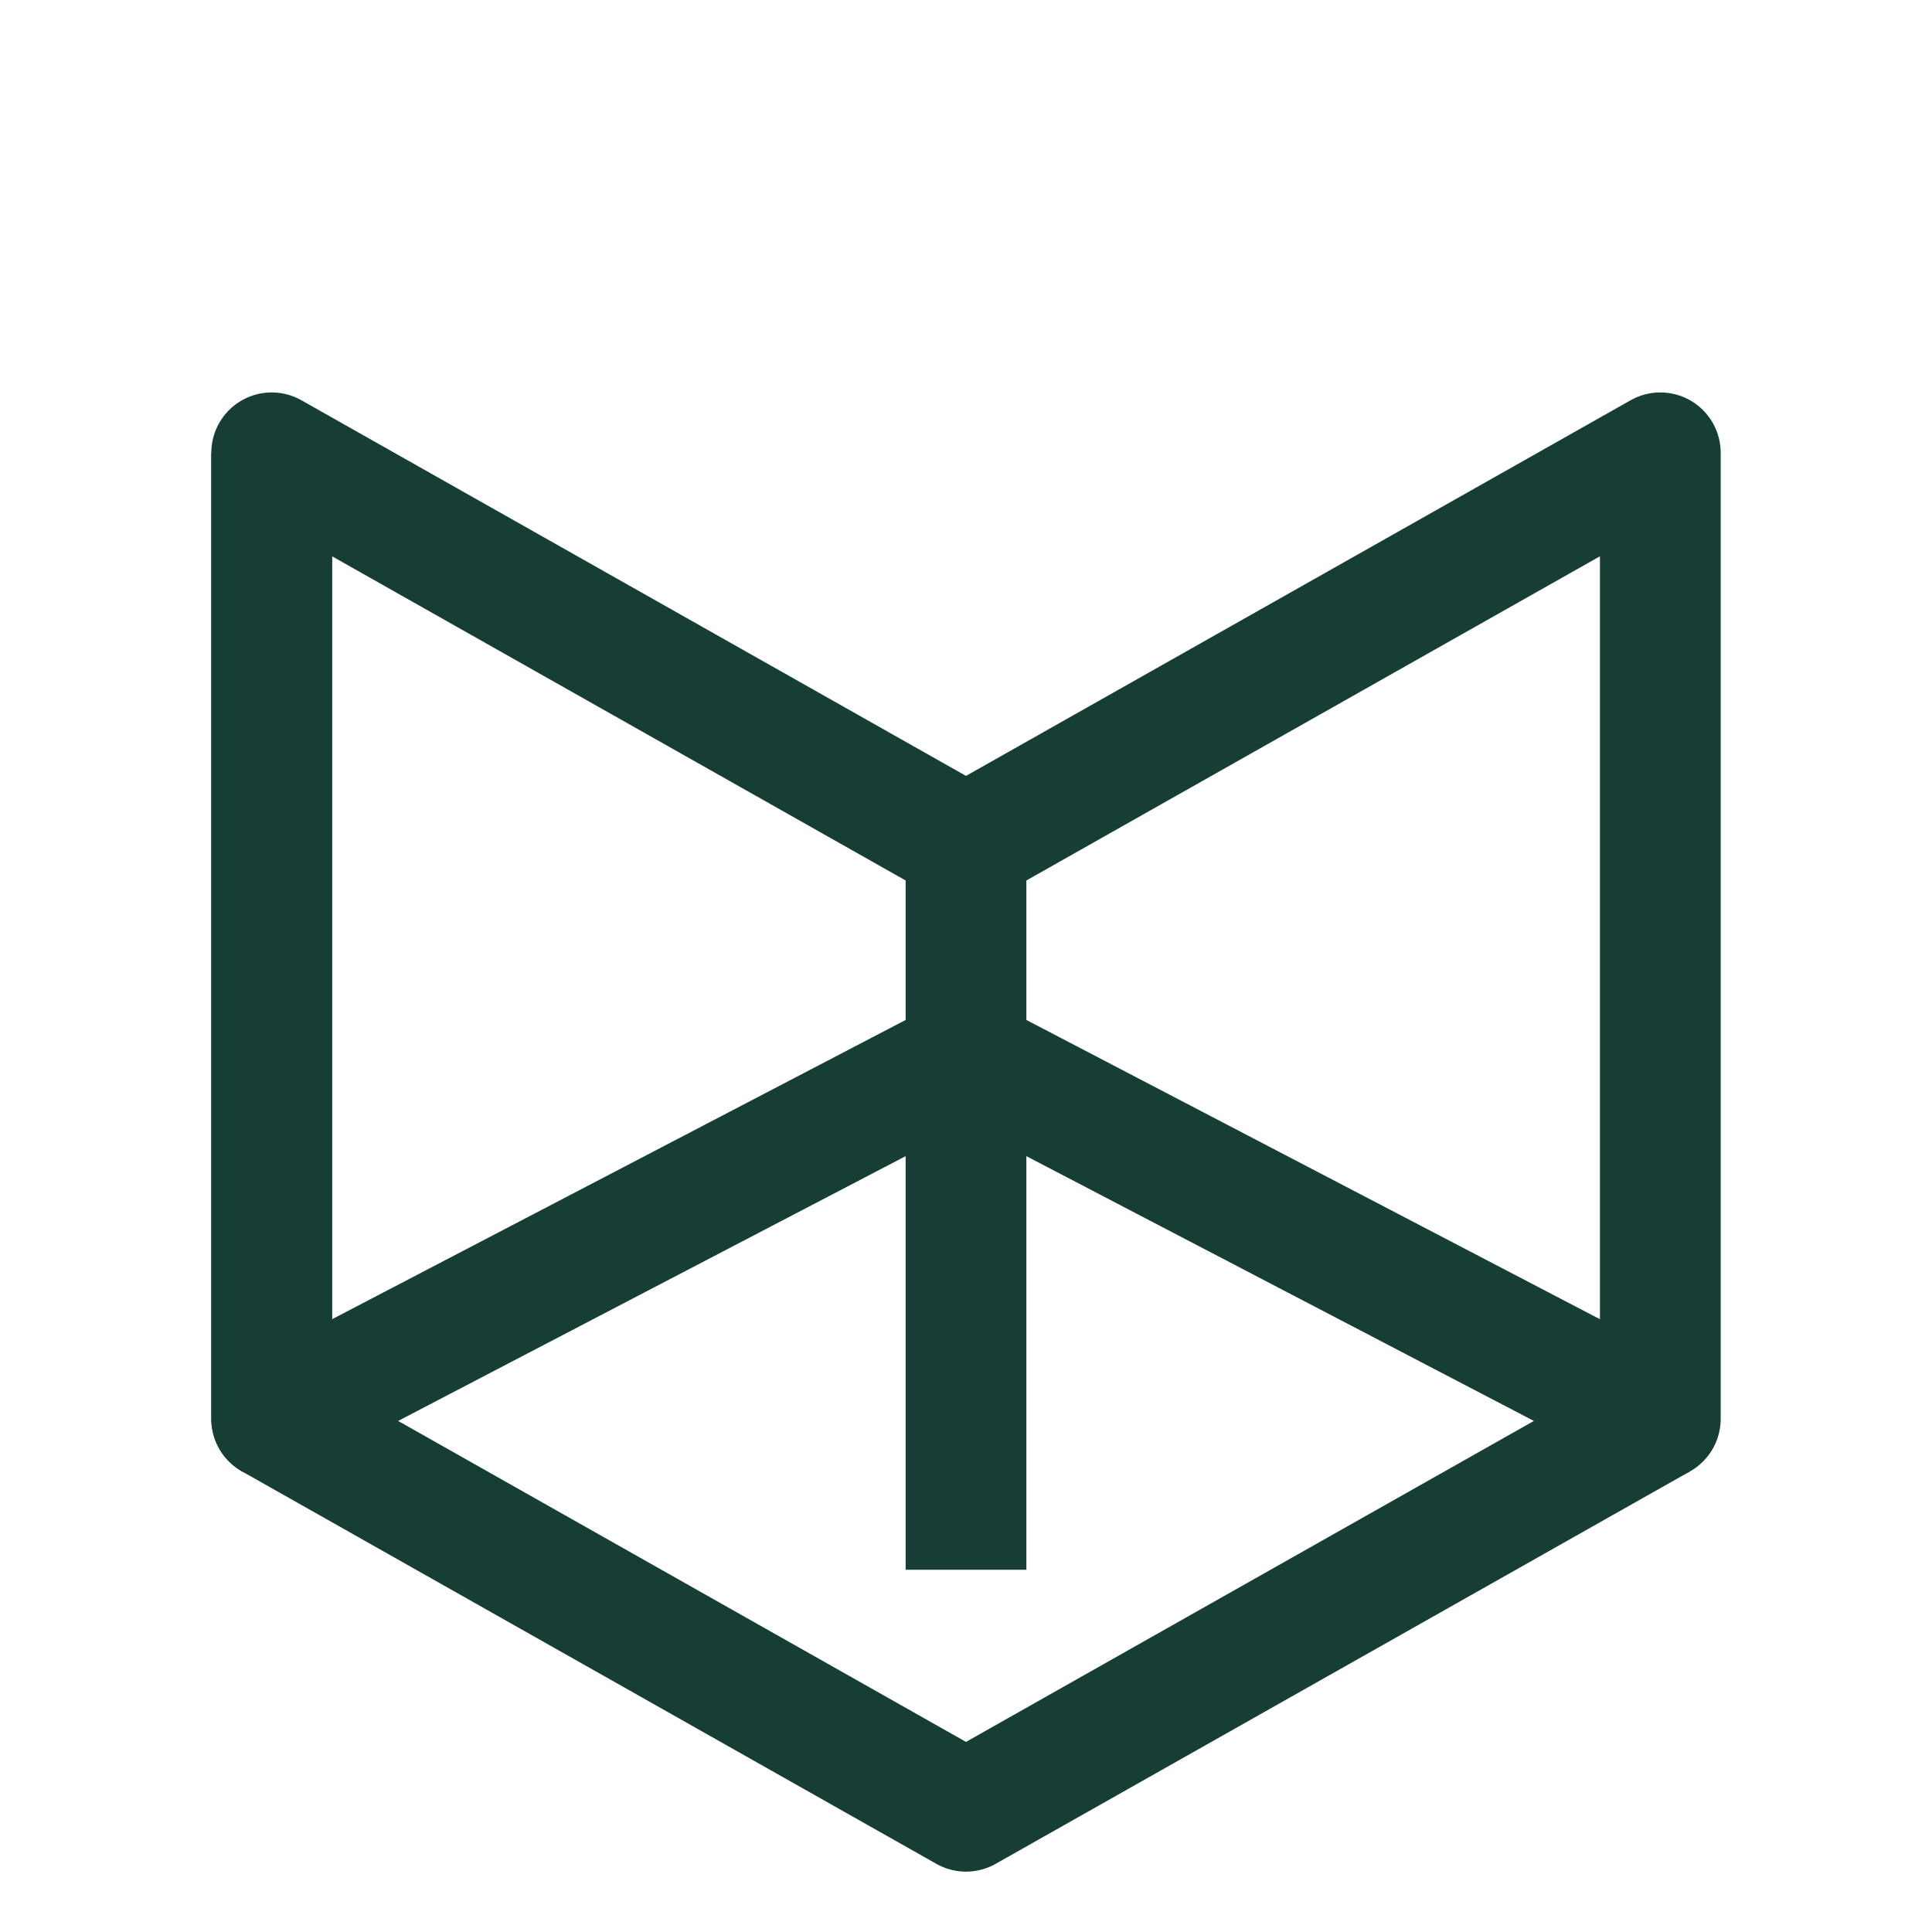
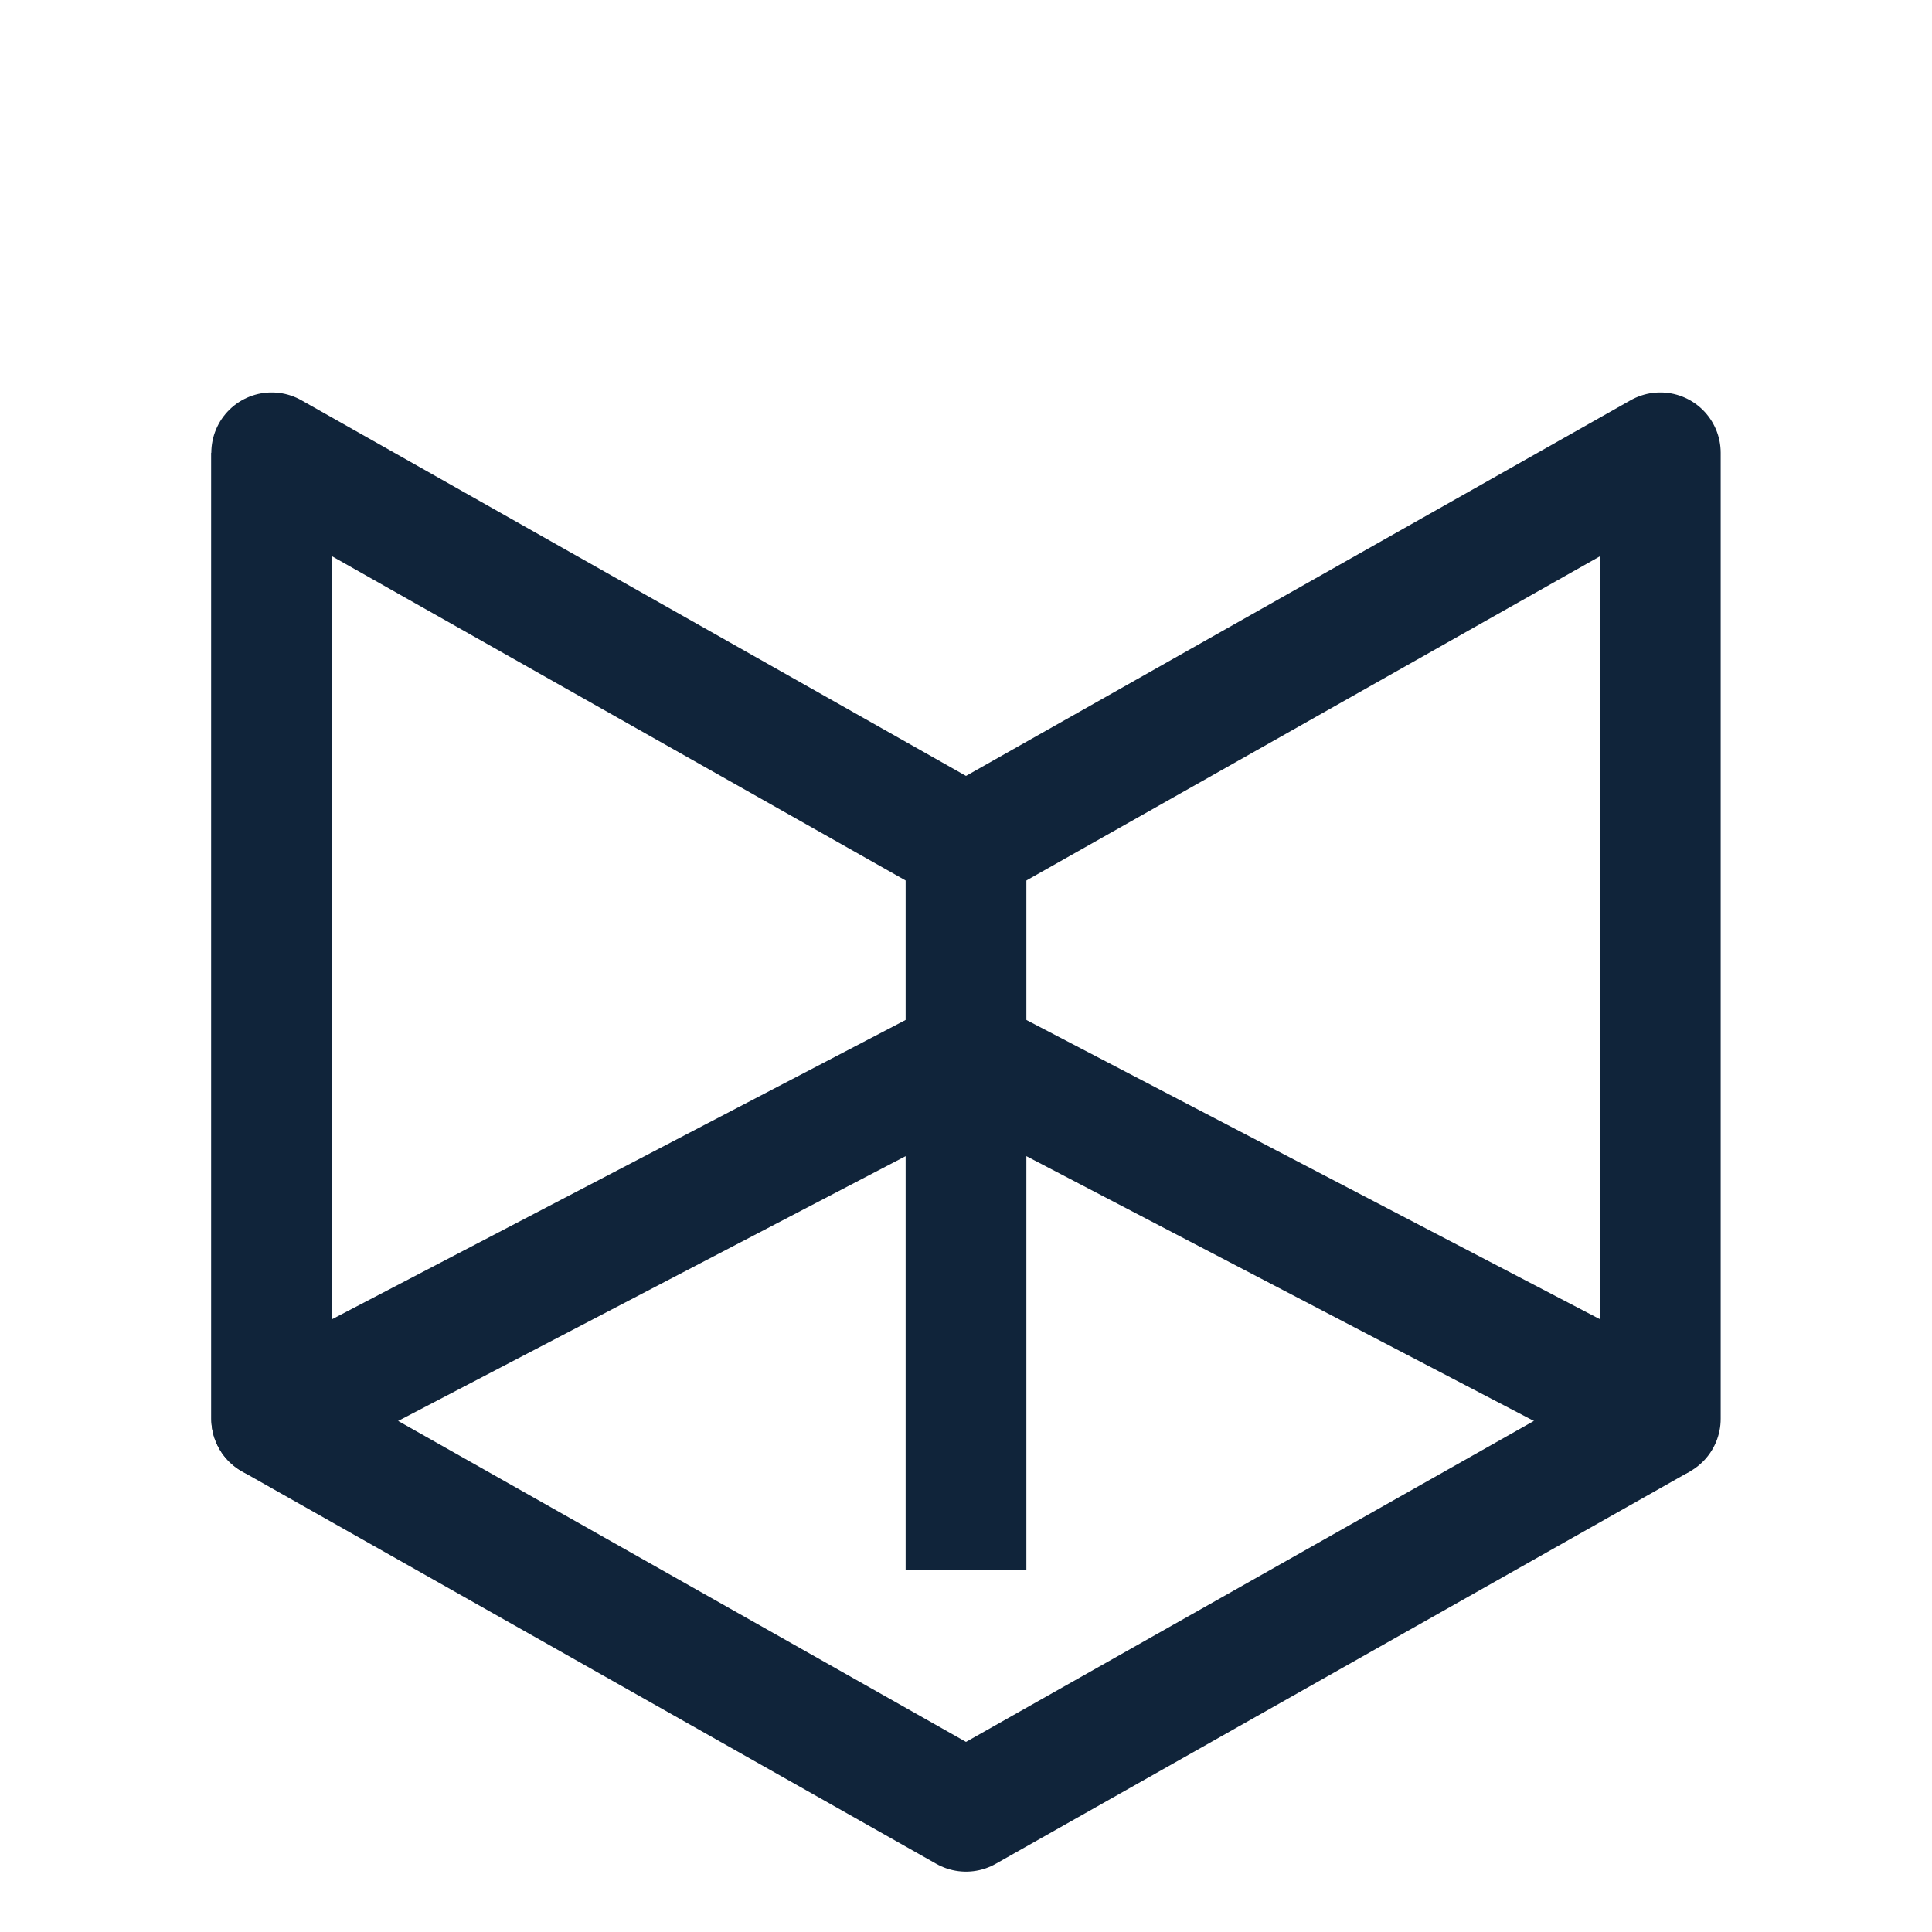
<svg xmlns="http://www.w3.org/2000/svg" viewBox="0 0 64 64" fill="none">
-   <path d="M9 47V15l23 13 23-13v32L32 35 9 47Z" stroke="#173E35" stroke-width="4" stroke-linejoin="round" />
-   <path d="M32 28v24M9 15v32l23 13 23-13" stroke="#173E35" stroke-width="4" stroke-linejoin="round" />
+   <path d="M9 47V15l23 13 23-13v32L32 35 9 47Z" stroke="#10243A" stroke-width="4" stroke-linejoin="round" />
+   <path d="M32 28v24M9 15v32l23 13 23-13" stroke="#10243A" stroke-width="4" stroke-linejoin="round" />
</svg>
